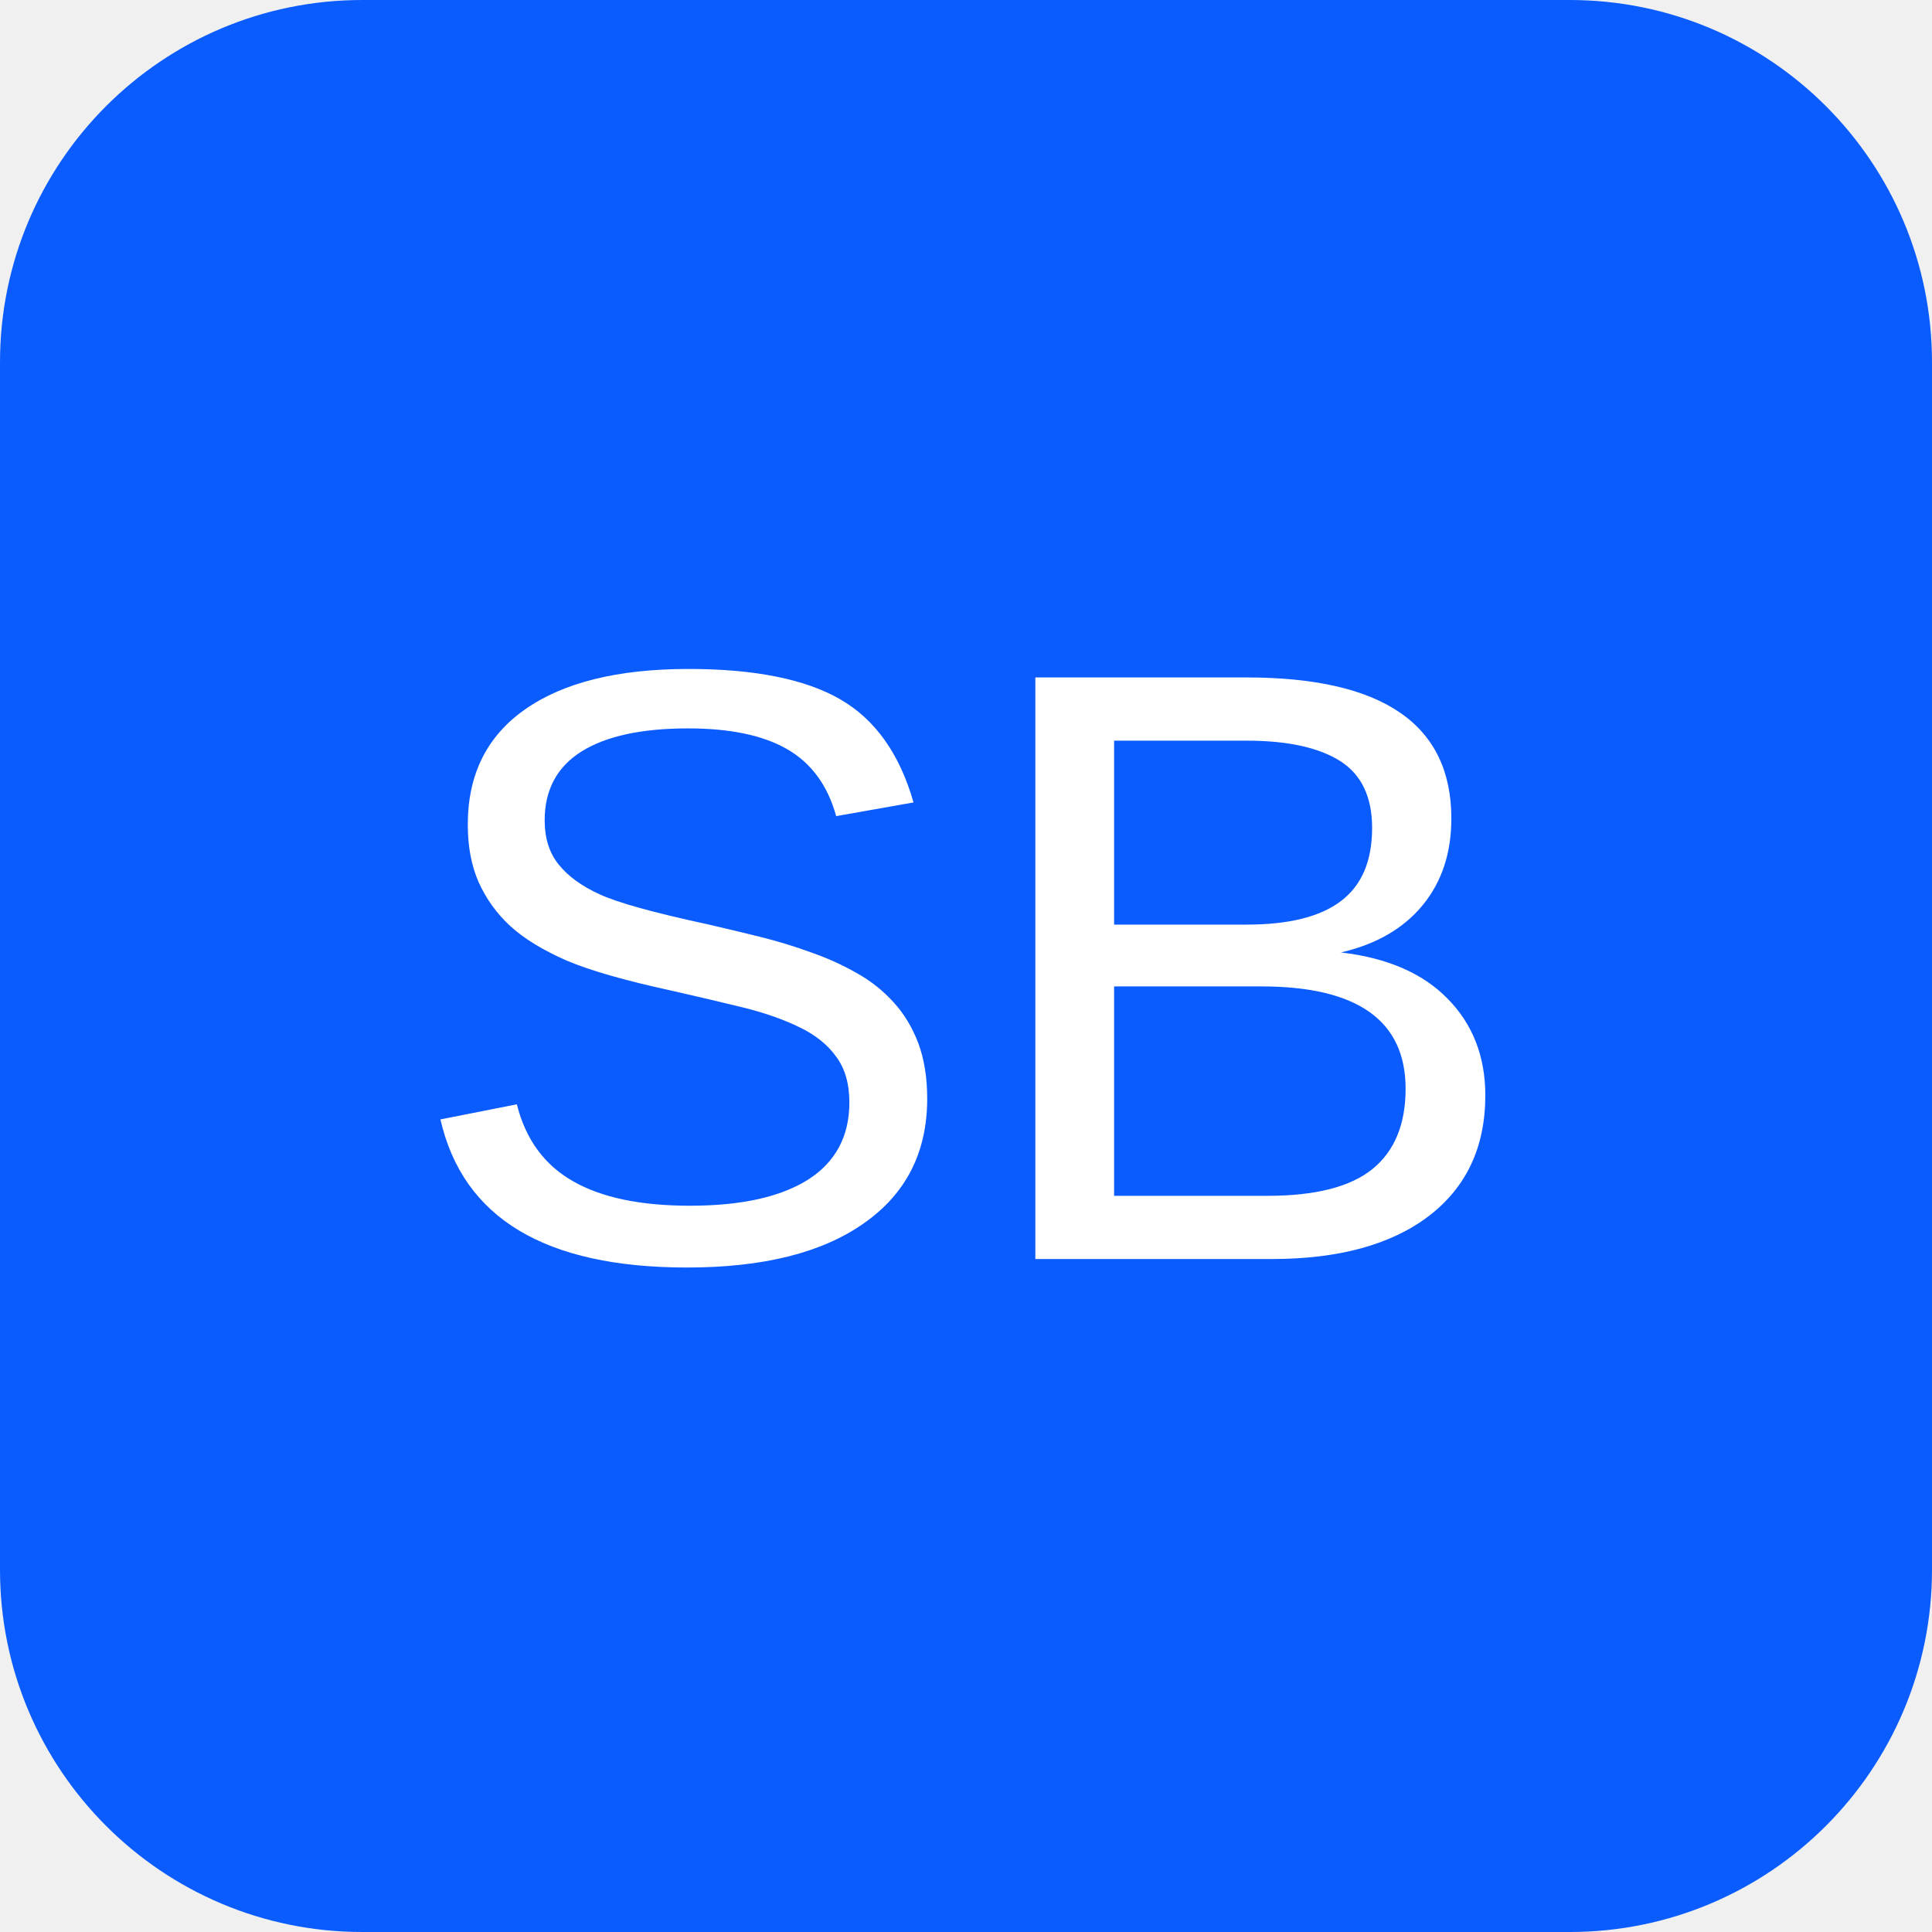
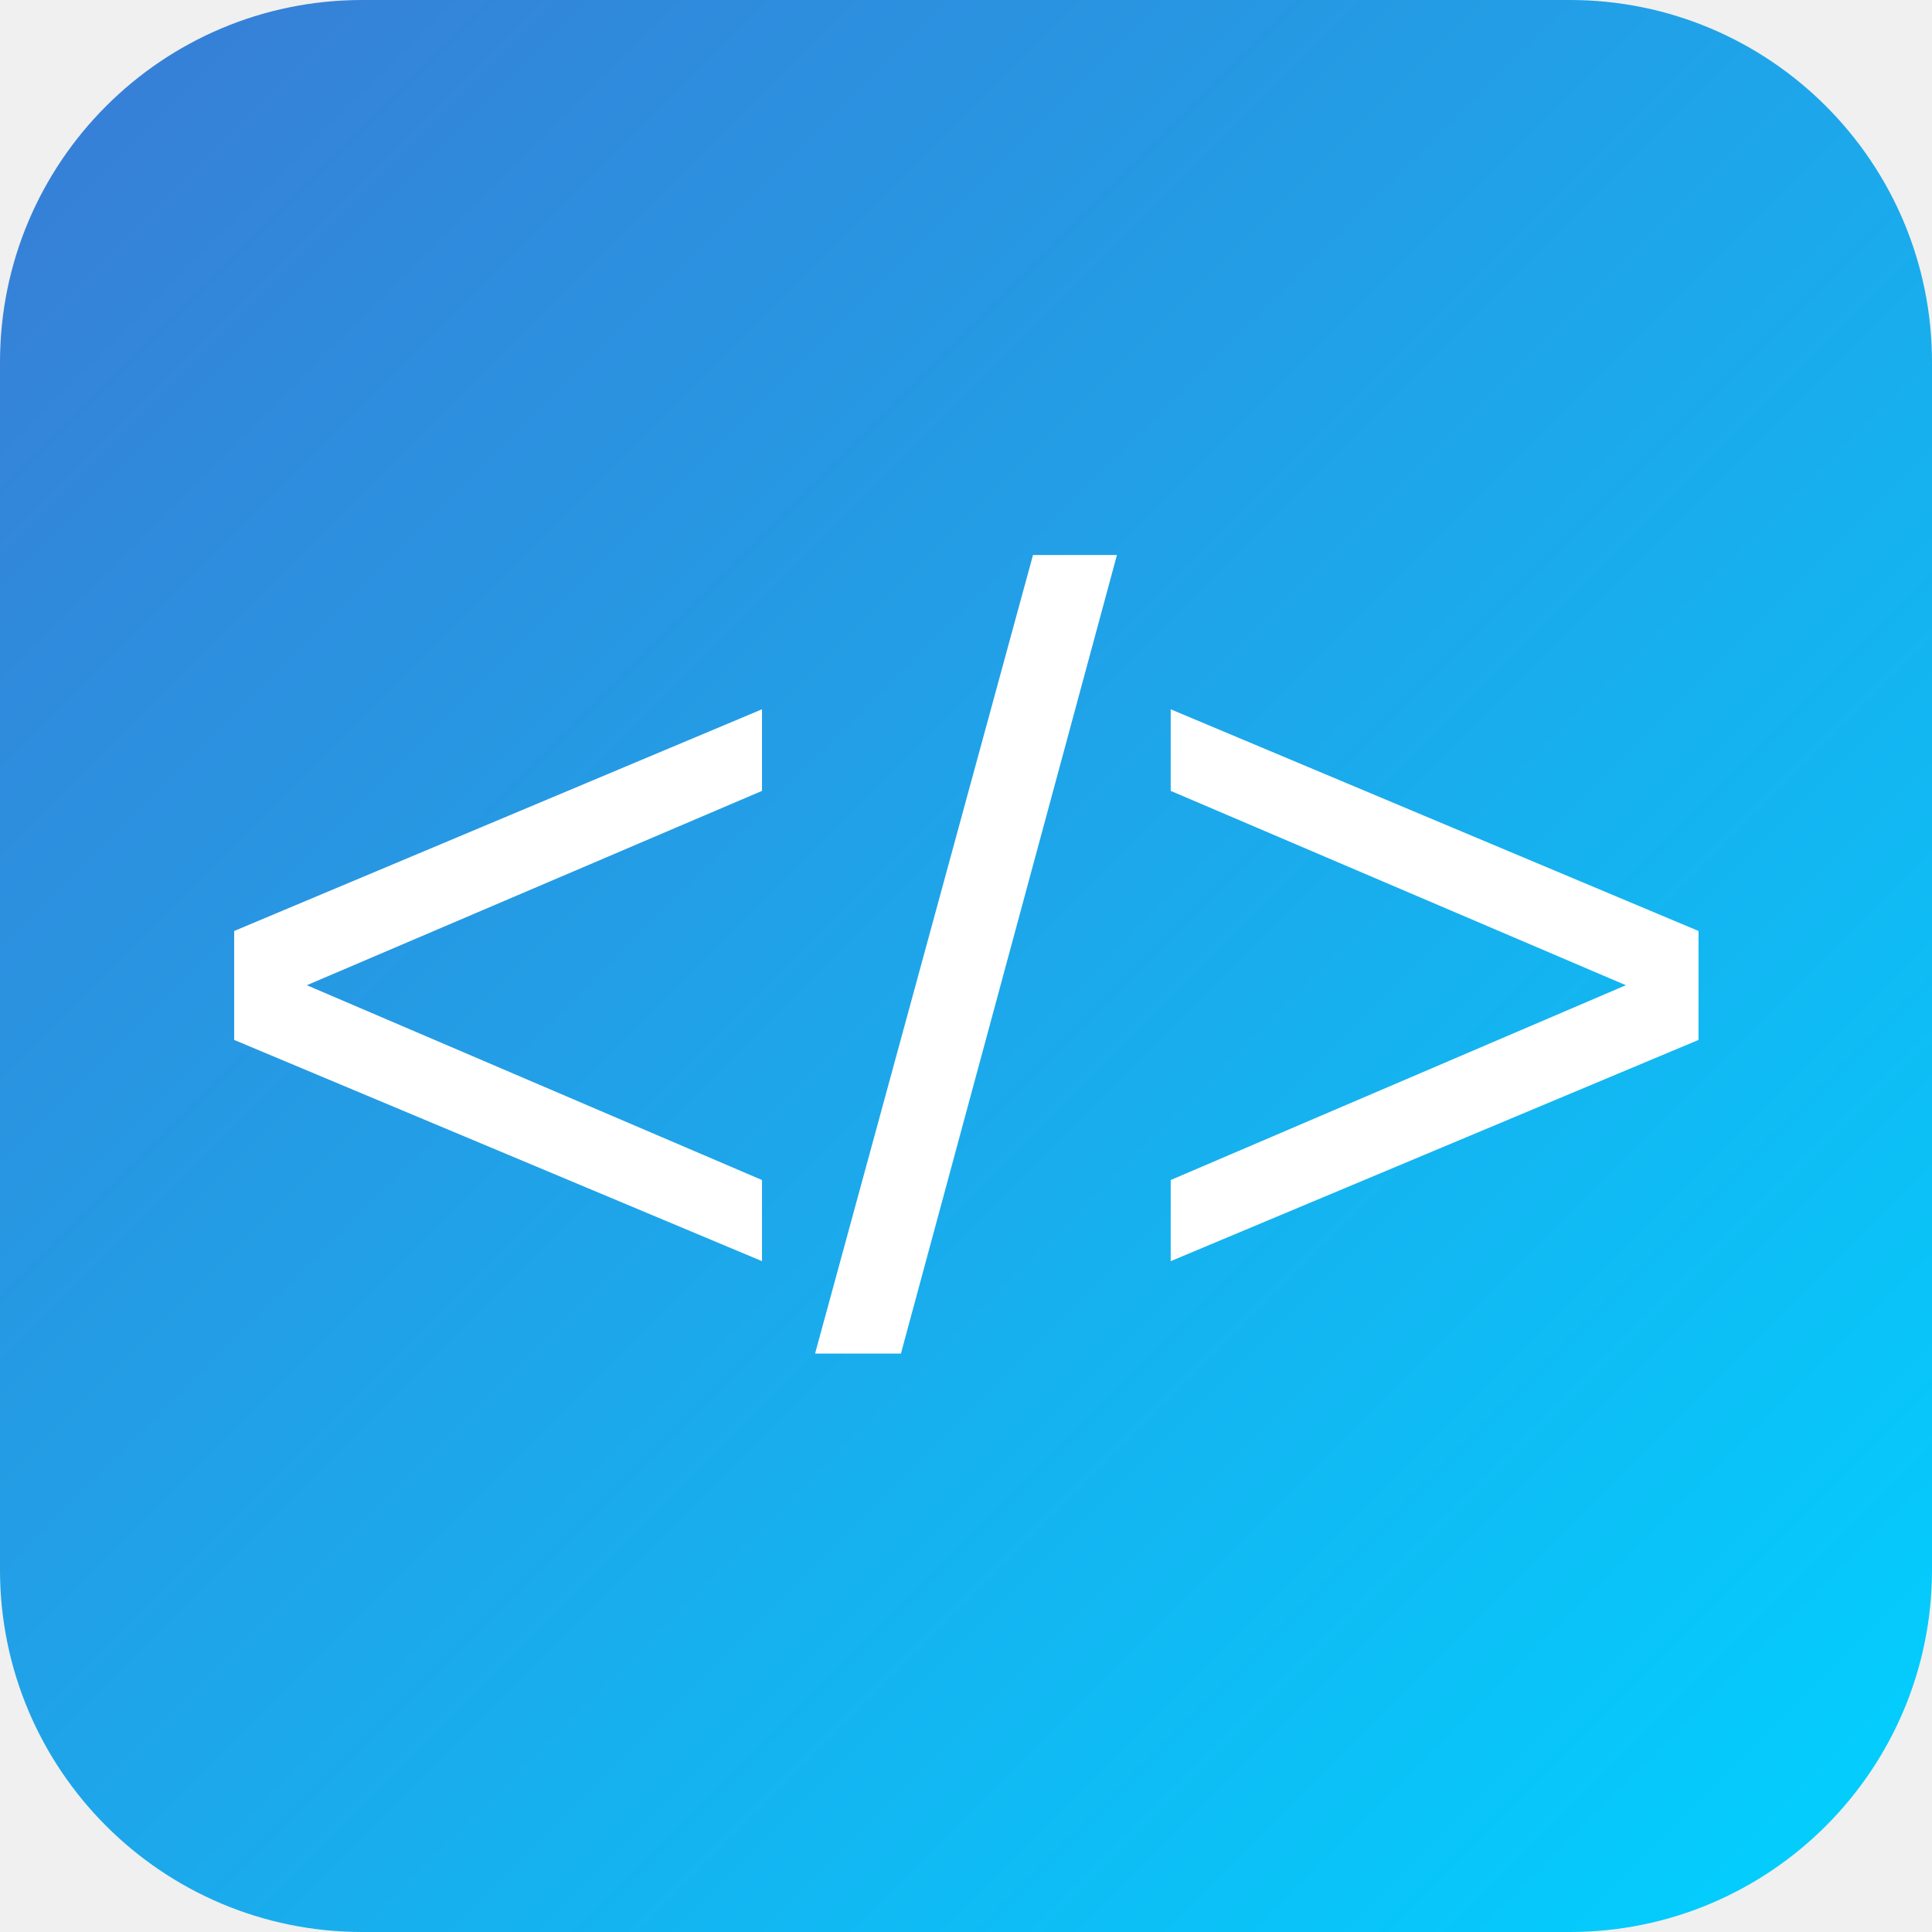
<svg xmlns="http://www.w3.org/2000/svg" viewBox="0 0 64 64">
-   <rect width="64" height="64" rx="12" fill="#0b5cff" />
-   <text x="50%" y="50%" dominant-baseline="central" text-anchor="middle" font-family="Arial, Helvetica, sans-serif" font-size="28" fill="#ffffff">SB</text>
+   <defs>
+     <linearGradient id="gradient" x1="0%" y1="0%" x2="100%" y2="100%">
+       <stop offset="0%" stop-color="#3a7bd5" />
+       <stop offset="100%" stop-color="#00d2ff" />
+     </linearGradient>
+   </defs>
+   <rect width="64" height="64" rx="12" fill="url(#gradient)" />
+   <text x="50%" y="50%" dominant-baseline="central" text-anchor="middle" font-family="Arial, Helvetica, sans-serif" font-size="36" fill="#ffffff">&lt;/&gt;</text>
</svg>
